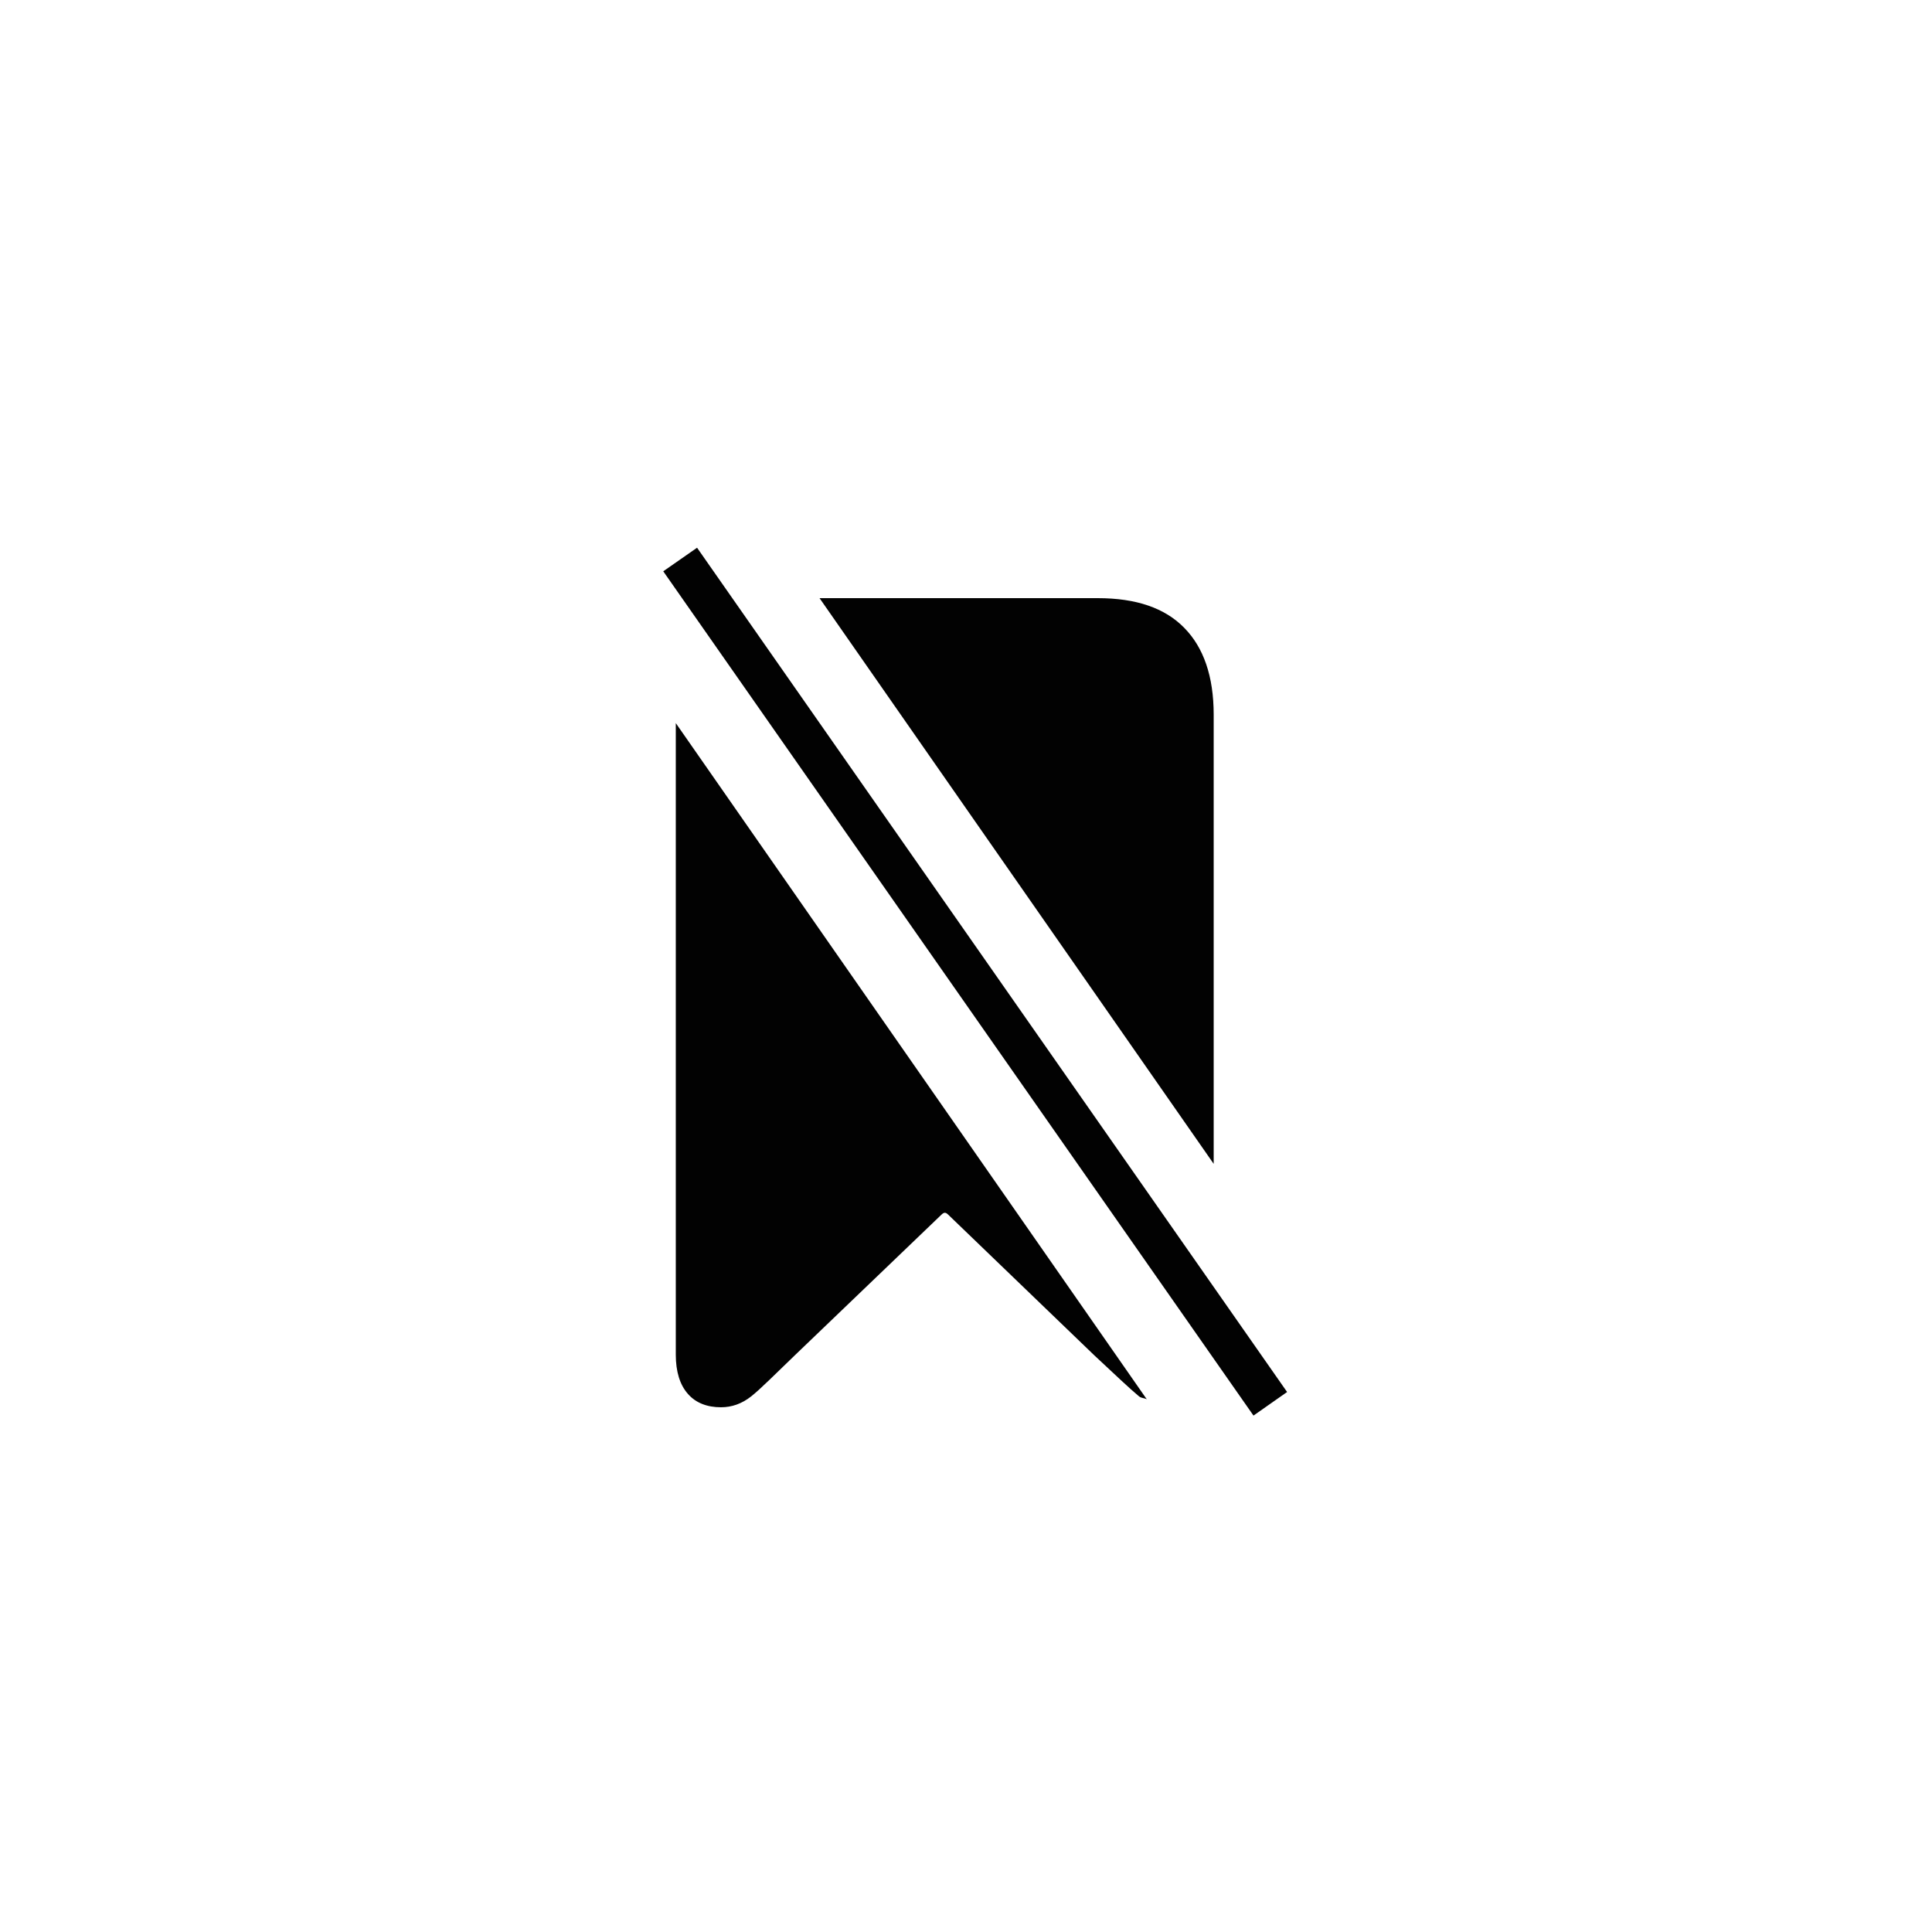
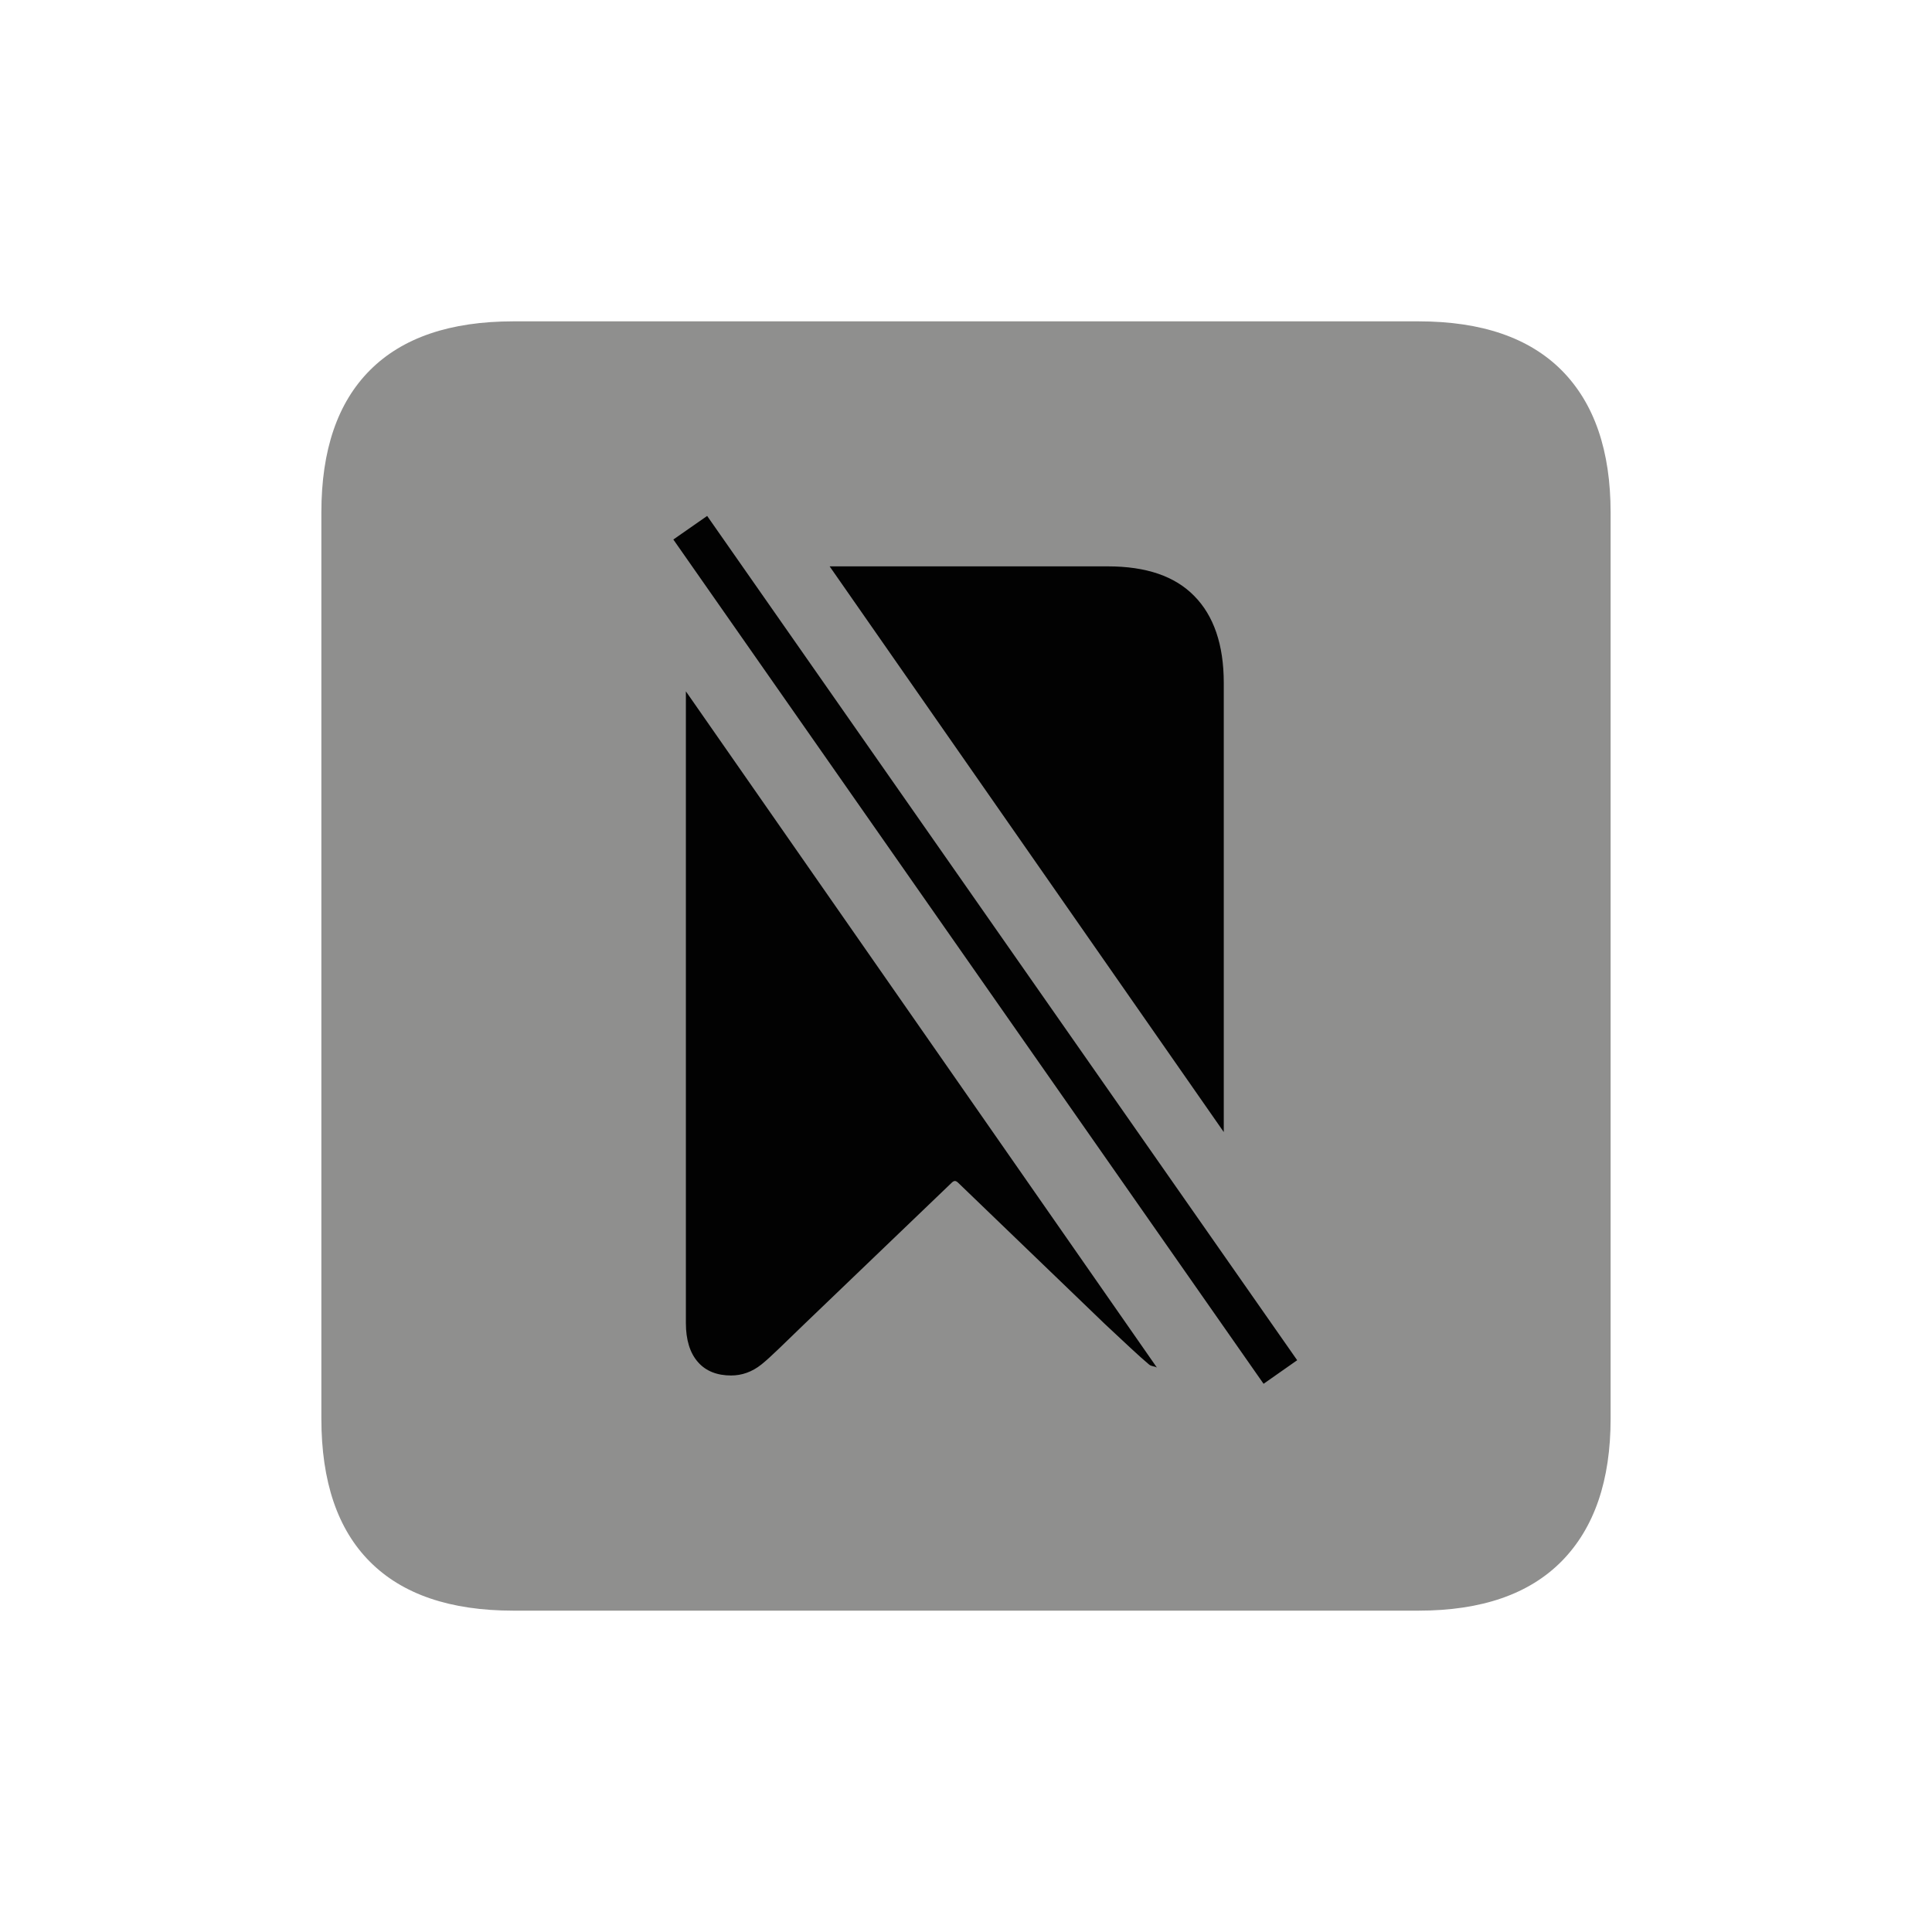
- <svg xmlns="http://www.w3.org/2000/svg" version="1.1" id="Group" x="0px" y="0px" width="100px" height="100px" viewBox="0 0 100 100" enable-background="new 0 0 100 100" xml:space="preserve">
-   <path fill="#020202" d="M34.98,37.43l24.379,35c-0.129-0.08-0.279-0.05-0.409-0.16c-0.47-0.39-1.24-1.119-2.31-2.119l-7.561-7.28  c-0.13-0.13-0.22-0.13-0.35,0l-7.59,7.28c-1.04,1-1.76,1.729-2.25,2.119c-0.49,0.391-1.02,0.57-1.57,0.57  c-0.71,0-1.3-0.22-1.71-0.689c-0.42-0.471-0.63-1.16-0.63-2.03V37.43z M62.82,36.99c0-1.98-0.521-3.48-1.53-4.5  c-1-1.02-2.479-1.53-4.47-1.53c0,0-12.021,0-14.4,0l20.4,29.28V36.99z M36.08,28.35l-1.75,1.22l30.55,43.7l1.74-1.22L36.08,28.35z" />
+ <svg xmlns="http://www.w3.org/2000/svg" version="1.1" id="Layer_1" x="0px" y="0px" width="100px" height="100px" viewBox="0 0 100 100" enable-background="new 0 0 100 100" xml:space="preserve">
+   <g id="Ultralight-S" transform="matrix(1 0 0 1 515.649 696)">
+     <path fill="#8F8F8E" d="M-489.076-612.633h46.85c3.269,0,5.737-0.858,7.42-2.57c1.683-1.716,2.522-4.173,2.522-7.372v-46.896   c0-3.199-0.841-5.648-2.522-7.35c-1.683-1.694-4.151-2.546-7.42-2.546h-46.85c-3.266,0-5.737,0.842-7.417,2.522   c-1.685,1.683-2.522,4.14-2.522,7.372v46.896c0,3.266,0.839,5.74,2.522,7.42C-494.814-613.475-492.341-612.633-489.076-612.633z" />
+     <path fill="#020202" d="M-480.147-660.215l24.379,35c-0.129-0.08-0.279-0.05-0.409-0.16c-0.47-0.39-1.24-1.119-2.31-2.119   l-7.561-7.28c-0.13-0.13-0.221-0.13-0.35,0l-7.59,7.28c-1.041,1-1.761,1.729-2.25,2.119c-0.49,0.391-1.021,0.57-1.57,0.57   c-0.711,0-1.301-0.22-1.711-0.689c-0.42-0.471-0.629-1.16-0.629-2.03V-660.215z M-452.307-660.655c0-1.98-0.521-3.48-1.53-4.5   c-1-1.02-2.479-1.53-4.47-1.53c0,0-12.021,0-14.4,0l20.4,29.28V-660.655z M-479.047-669.295l-1.75,1.22l30.55,43.7l1.74-1.22   L-479.047-669.295z" />
+   </g>
</svg>
